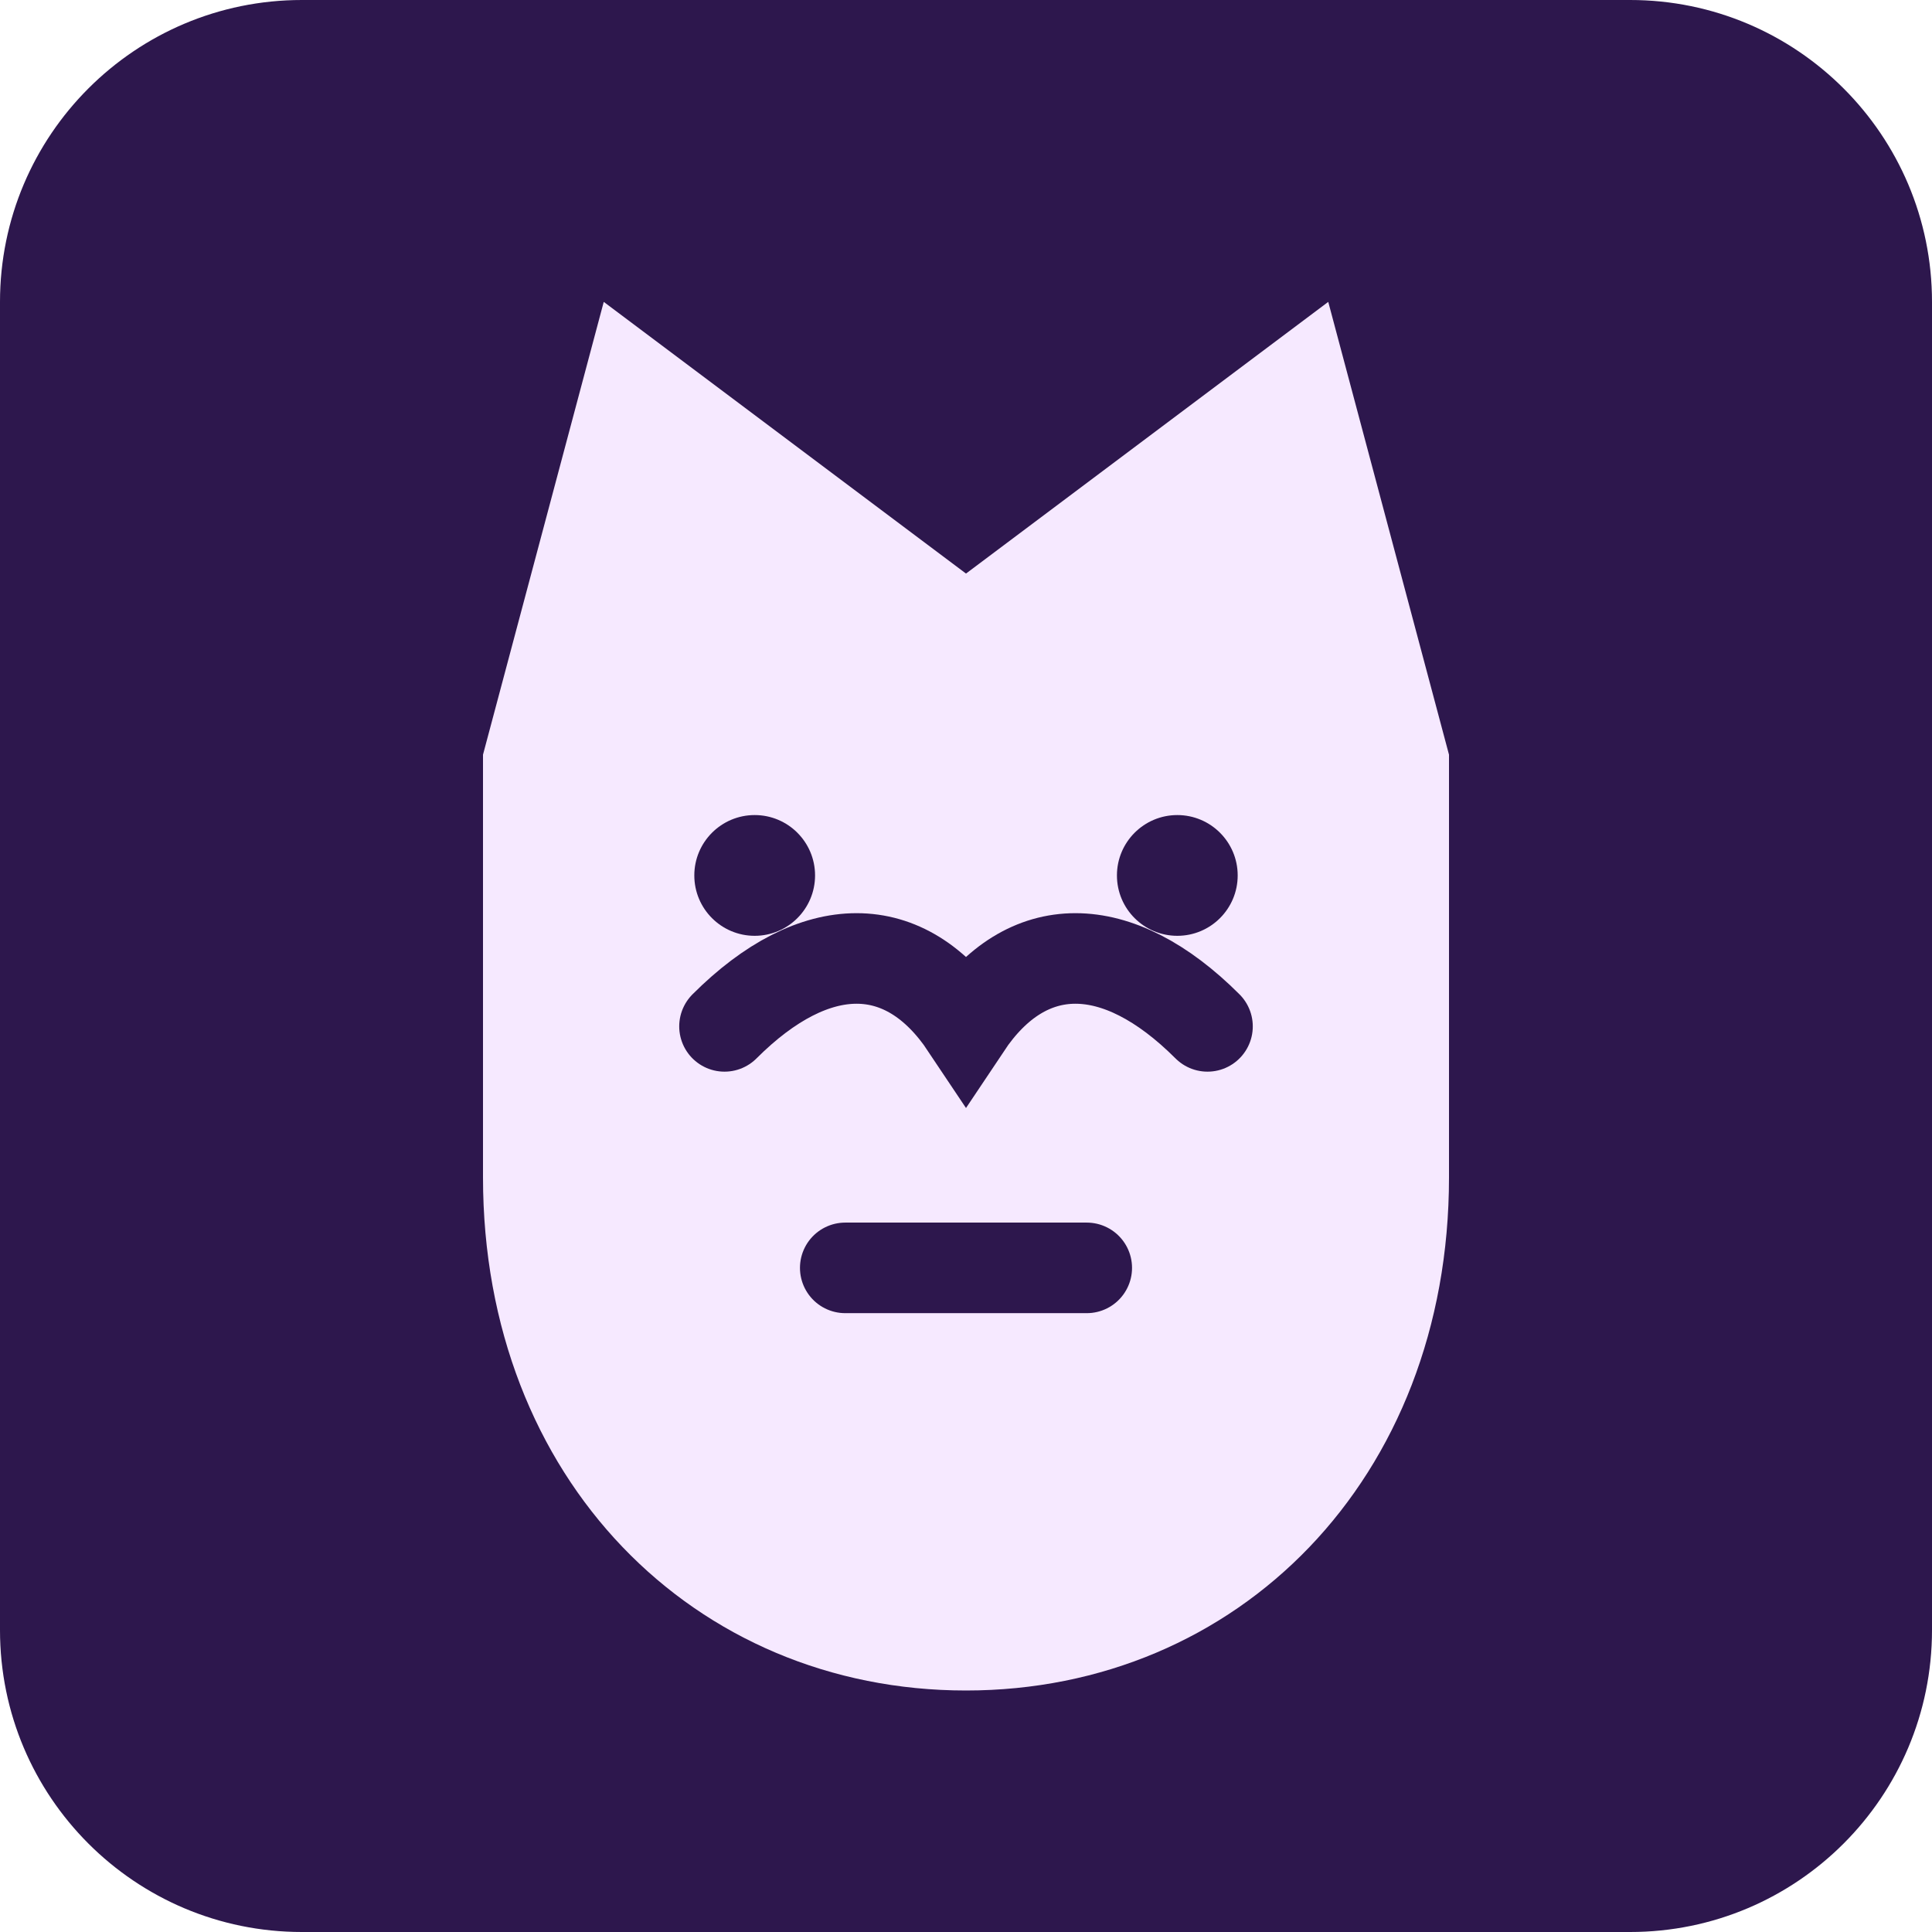
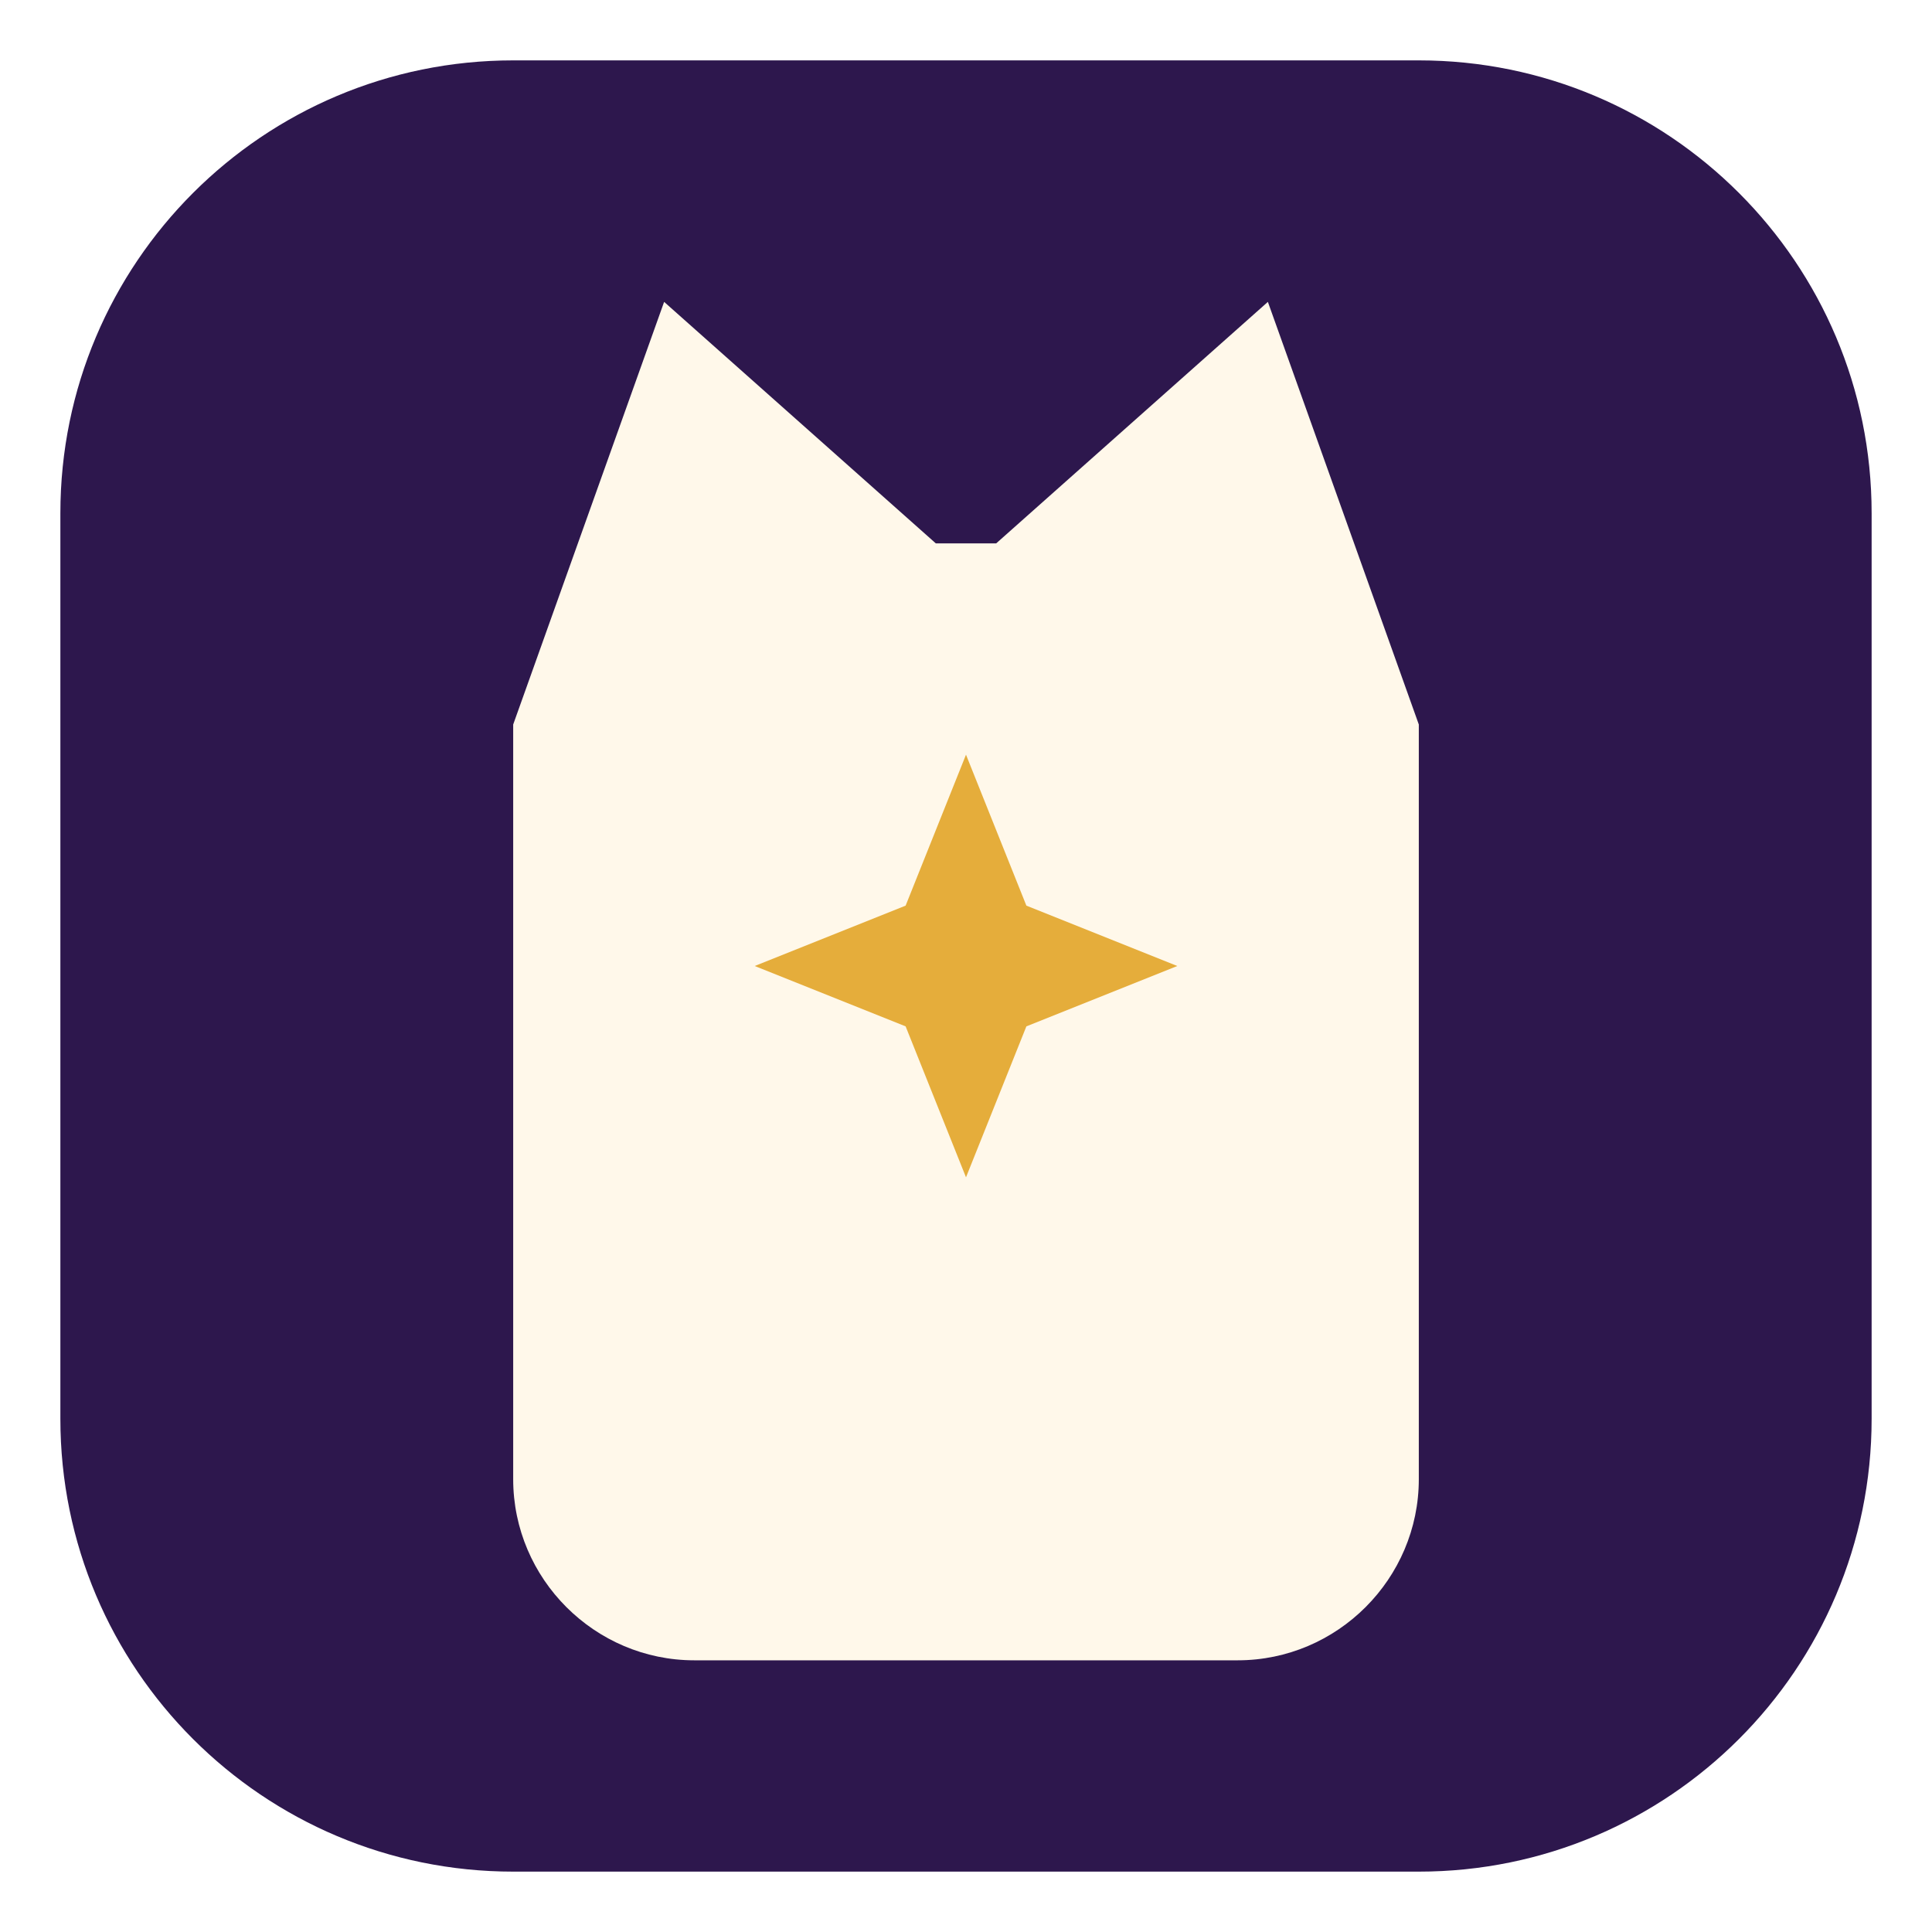
- <svg xmlns="http://www.w3.org/2000/svg" viewBox="0 0 64 64">
-   <rect width="64" height="64" rx="10" fill="#2d174d" />
-   <path d="M16 25 20 10l12 9 12-9 4 15v14c0 10-7 17-16 17s-16-7-16-17Z" fill="#f6e9ff" />
-   <path d="M24 34c3-3 6-3 8 0 2-3 5-3 8 0M28 42h8" fill="none" stroke="#2d174d" stroke-linecap="round" stroke-width="3" />
-   <circle cx="25" cy="29" r="2" fill="#2d174d" />
-   <circle cx="39" cy="29" r="2" fill="#2d174d" />
+ <svg xmlns="http://www.w3.org/2000/svg" width="512" height="512" viewBox="0 0 64 64">
+   <rect x="2" y="2" width="60" height="60" rx="15" fill="#2D174D" />
+   <path d="M23 55c-3.3 0-6-2.7-6-6V24l5-14 9 8h2l9-8 5 14v25c0 3.3-2.7 6-6 6H23Z" fill="#FFF8EA" />
+   <path d="m32 25 2 5 5 2-5 2-2 5-2-5-5-2 5-2 2-5Z" fill="#E5AD3B" />
</svg>
